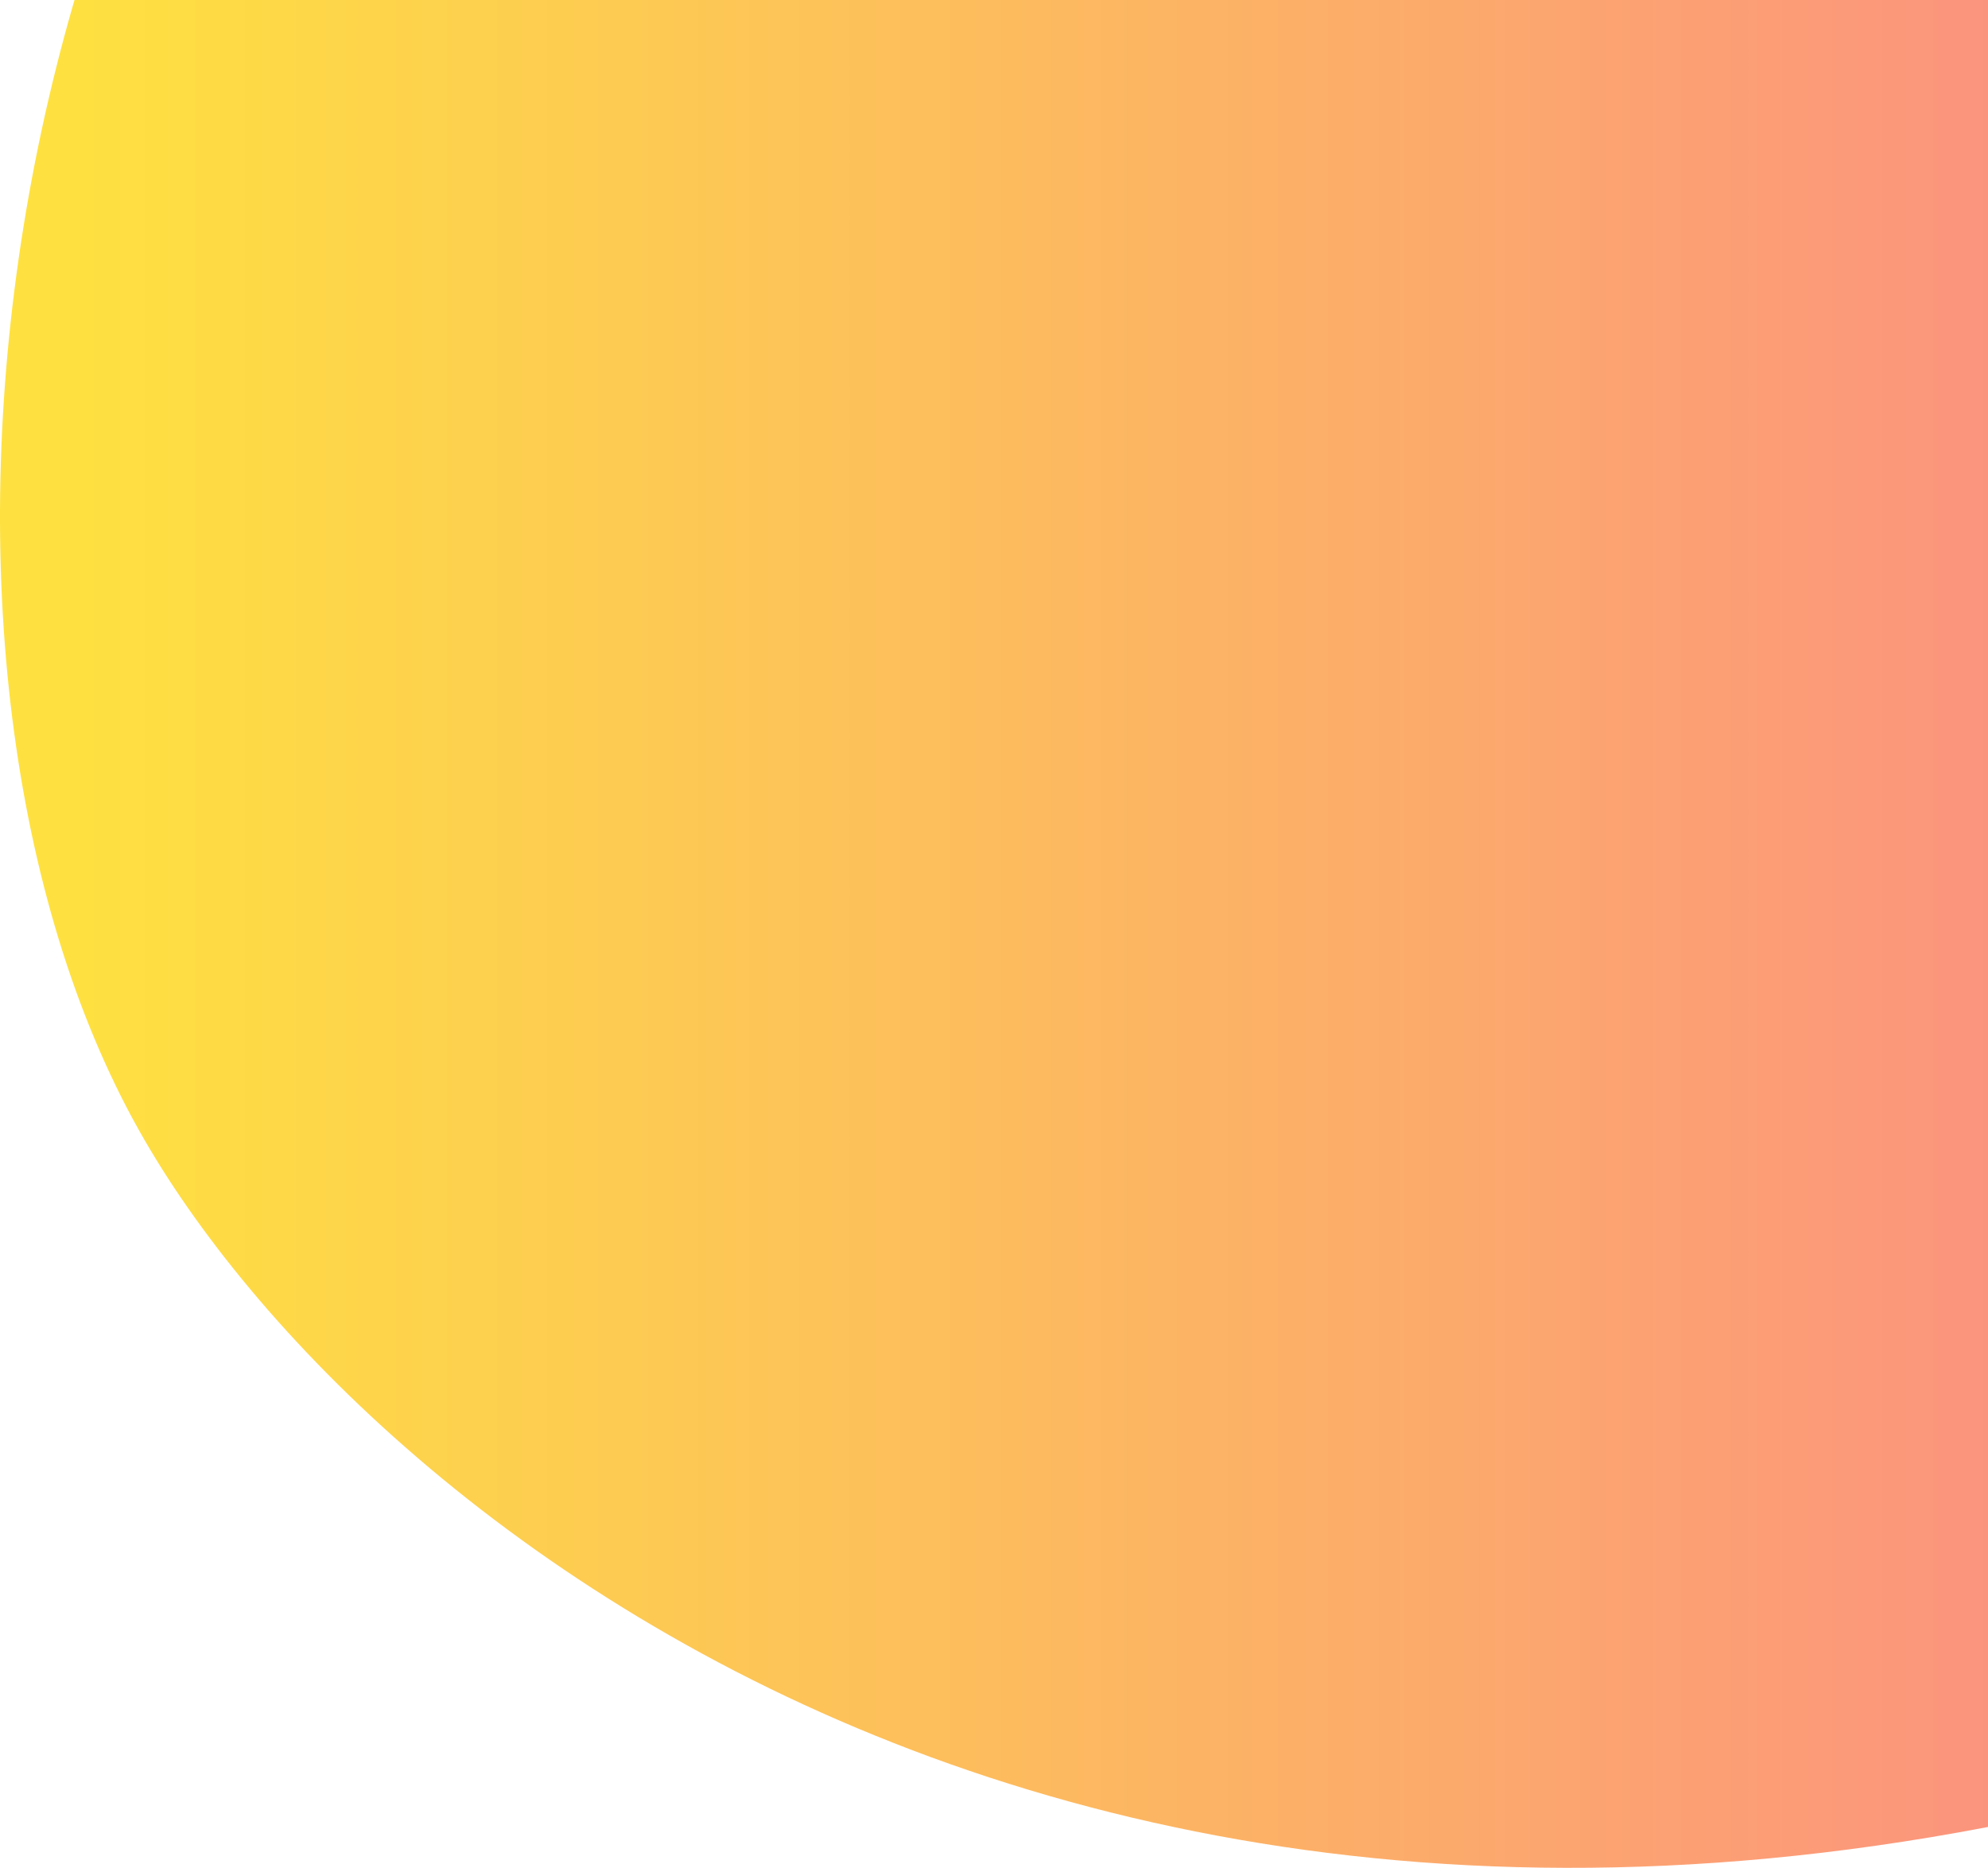
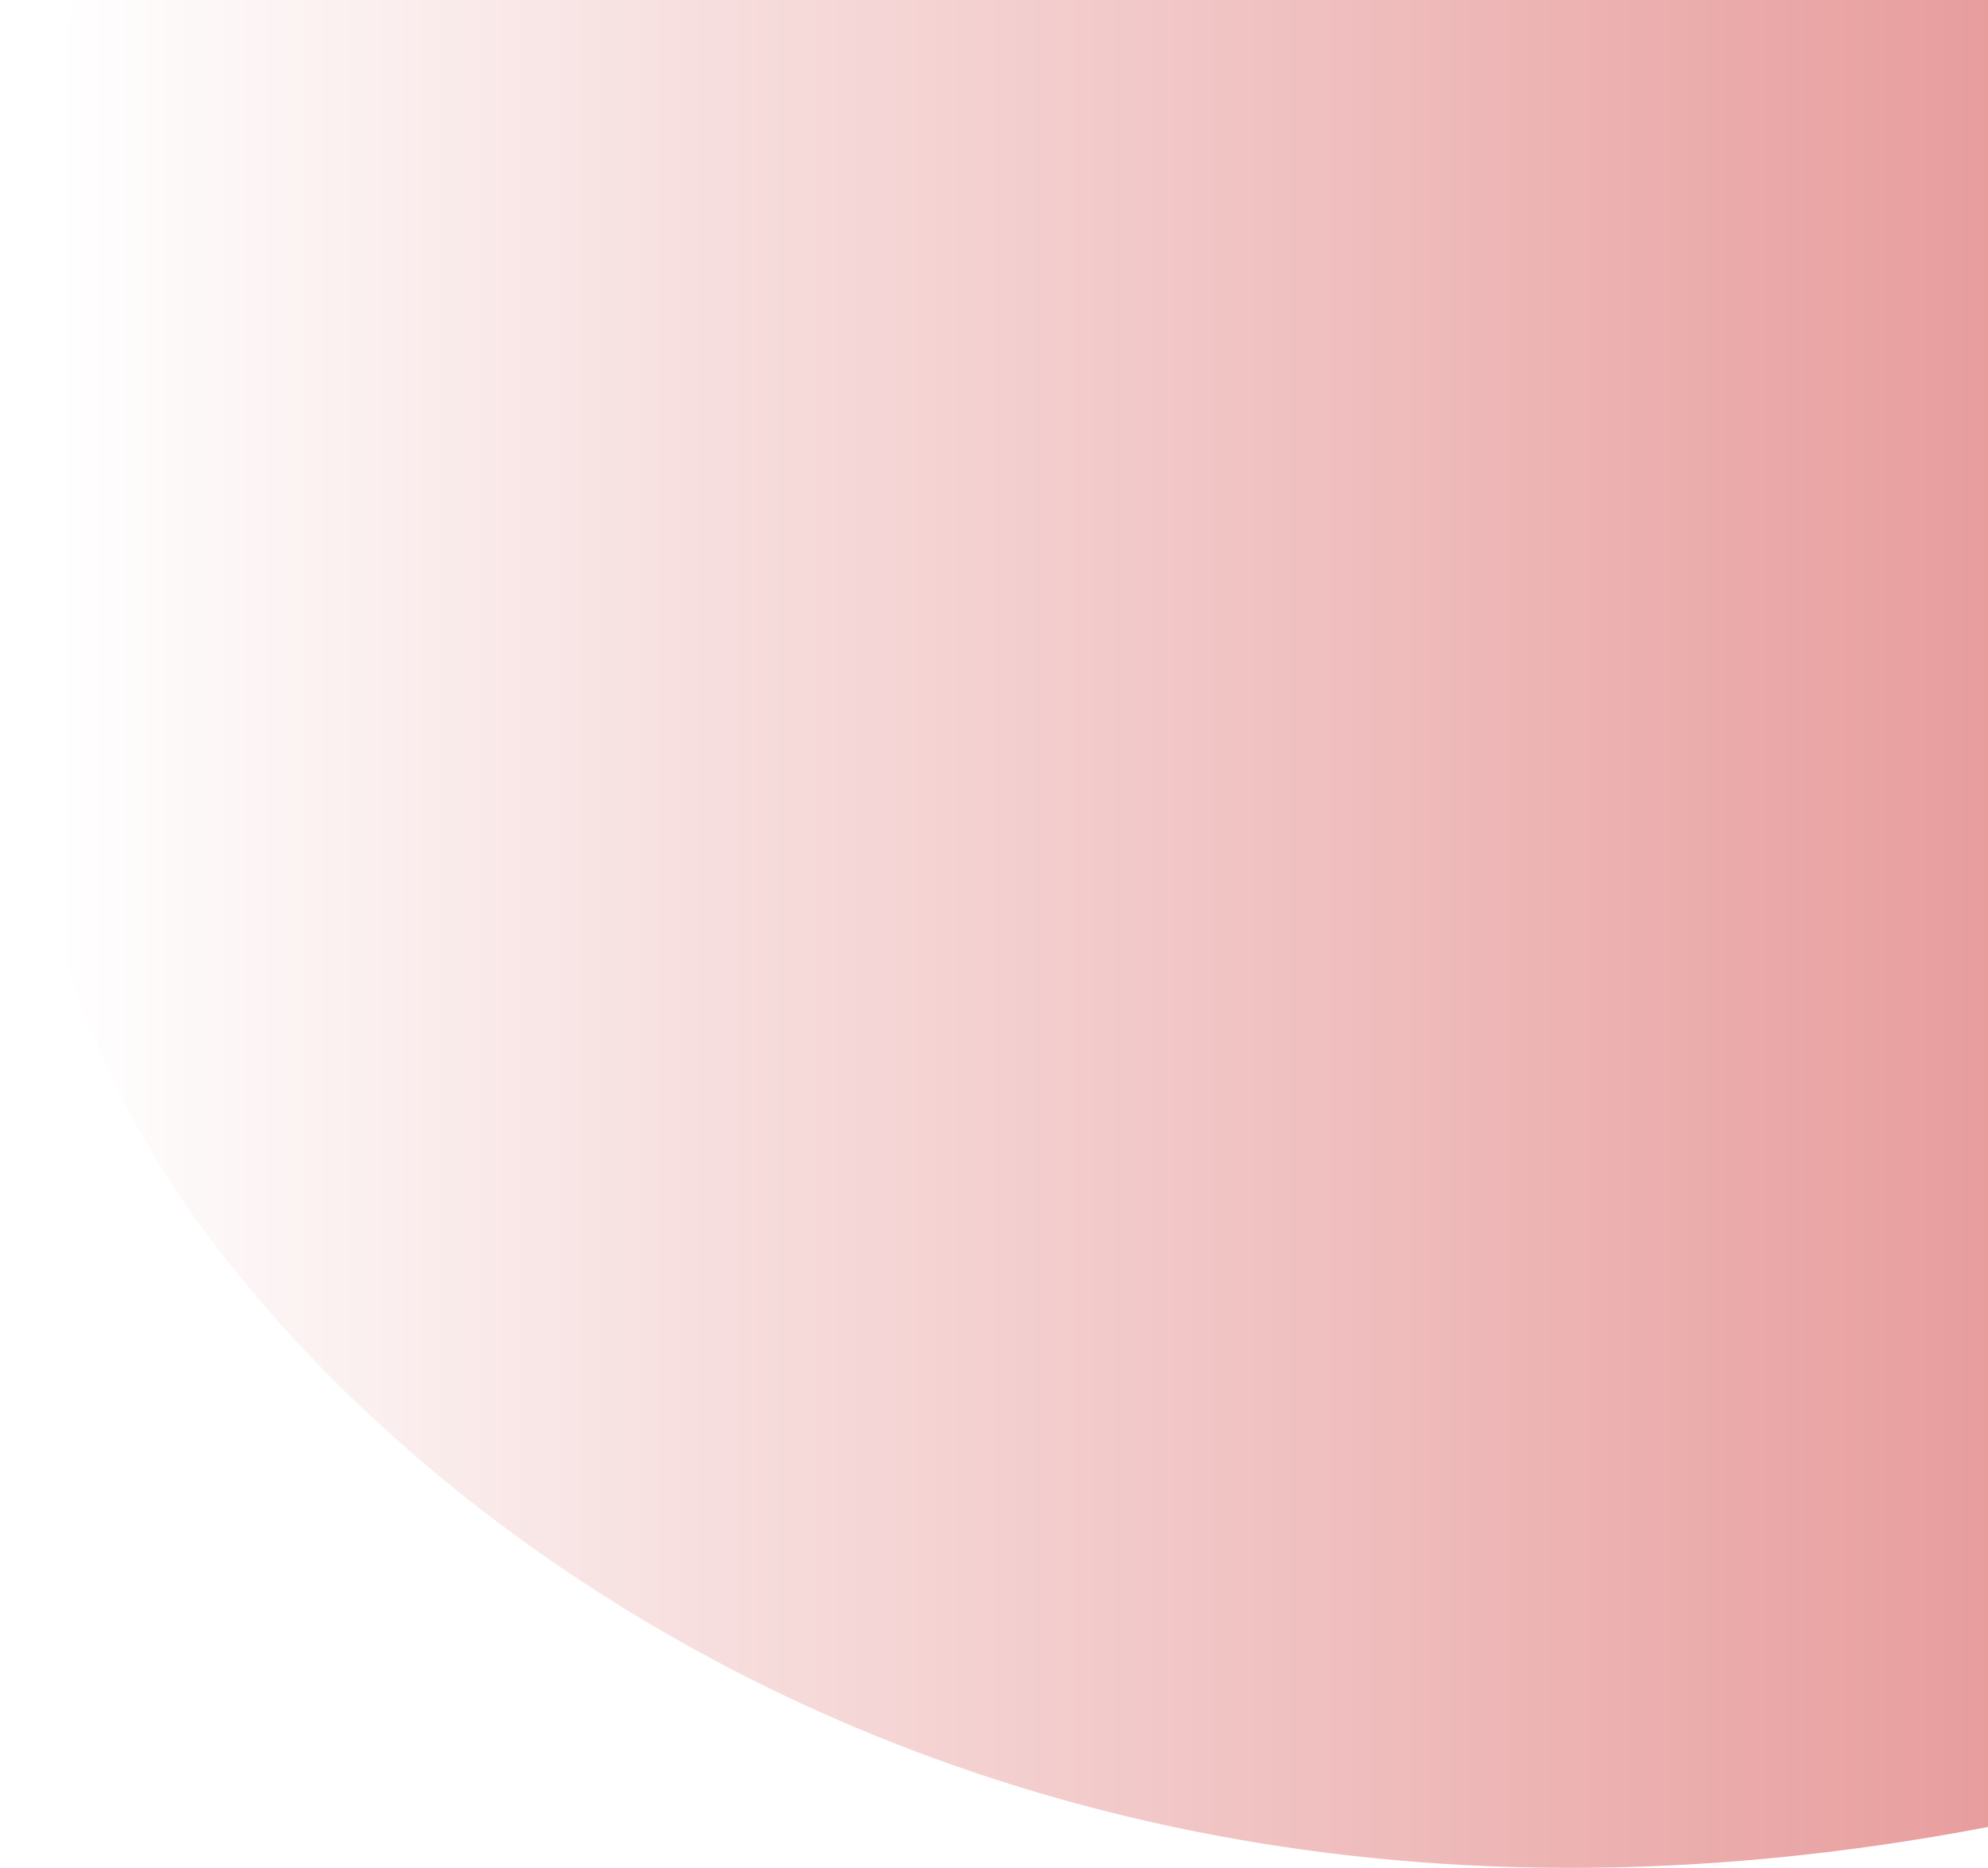
<svg xmlns="http://www.w3.org/2000/svg" width="463" height="435" viewBox="0 0 463 435" fill="none">
  <path d="M110.809 -161.164C203.602 -250.997 316.257 -188.35 360.985 -145.798C416.276 -59.248 470.658 14.207 612.299 130.793C734.683 231.527 655.133 349.465 586.145 388.472C276.405 514.028 84.223 355.767 32.344 263.178C-27.926 155.615 -5.182 -48.873 110.809 -161.164Z" fill="url(#paint0_linear_34_4)" />
  <defs>
    <linearGradient id="paint0_linear_34_4" x1="676" y1="-200.782" x2="13.095" y2="-200.782" gradientUnits="userSpaceOnUse">
-       <stop stop-color="#FA709A" />
-       <stop offset="1" stop-color="#FEE140" />
+       <stop stop-color="#DD6F6F" />
+       <stop offset="1" stop-color="#FFFFFF" />
    </linearGradient>
  </defs>
</svg>
